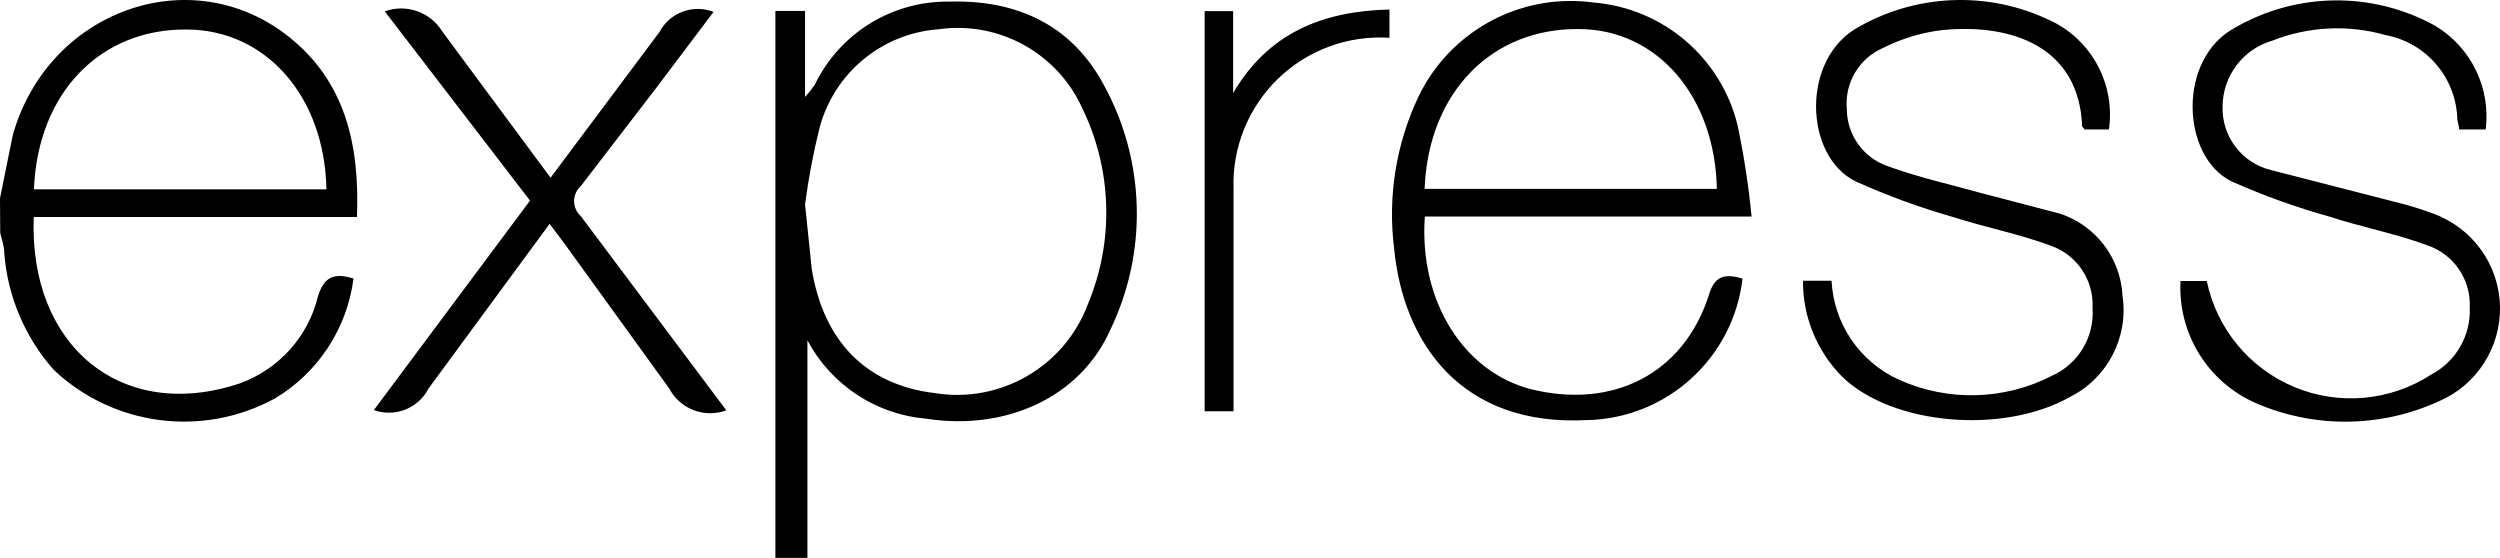
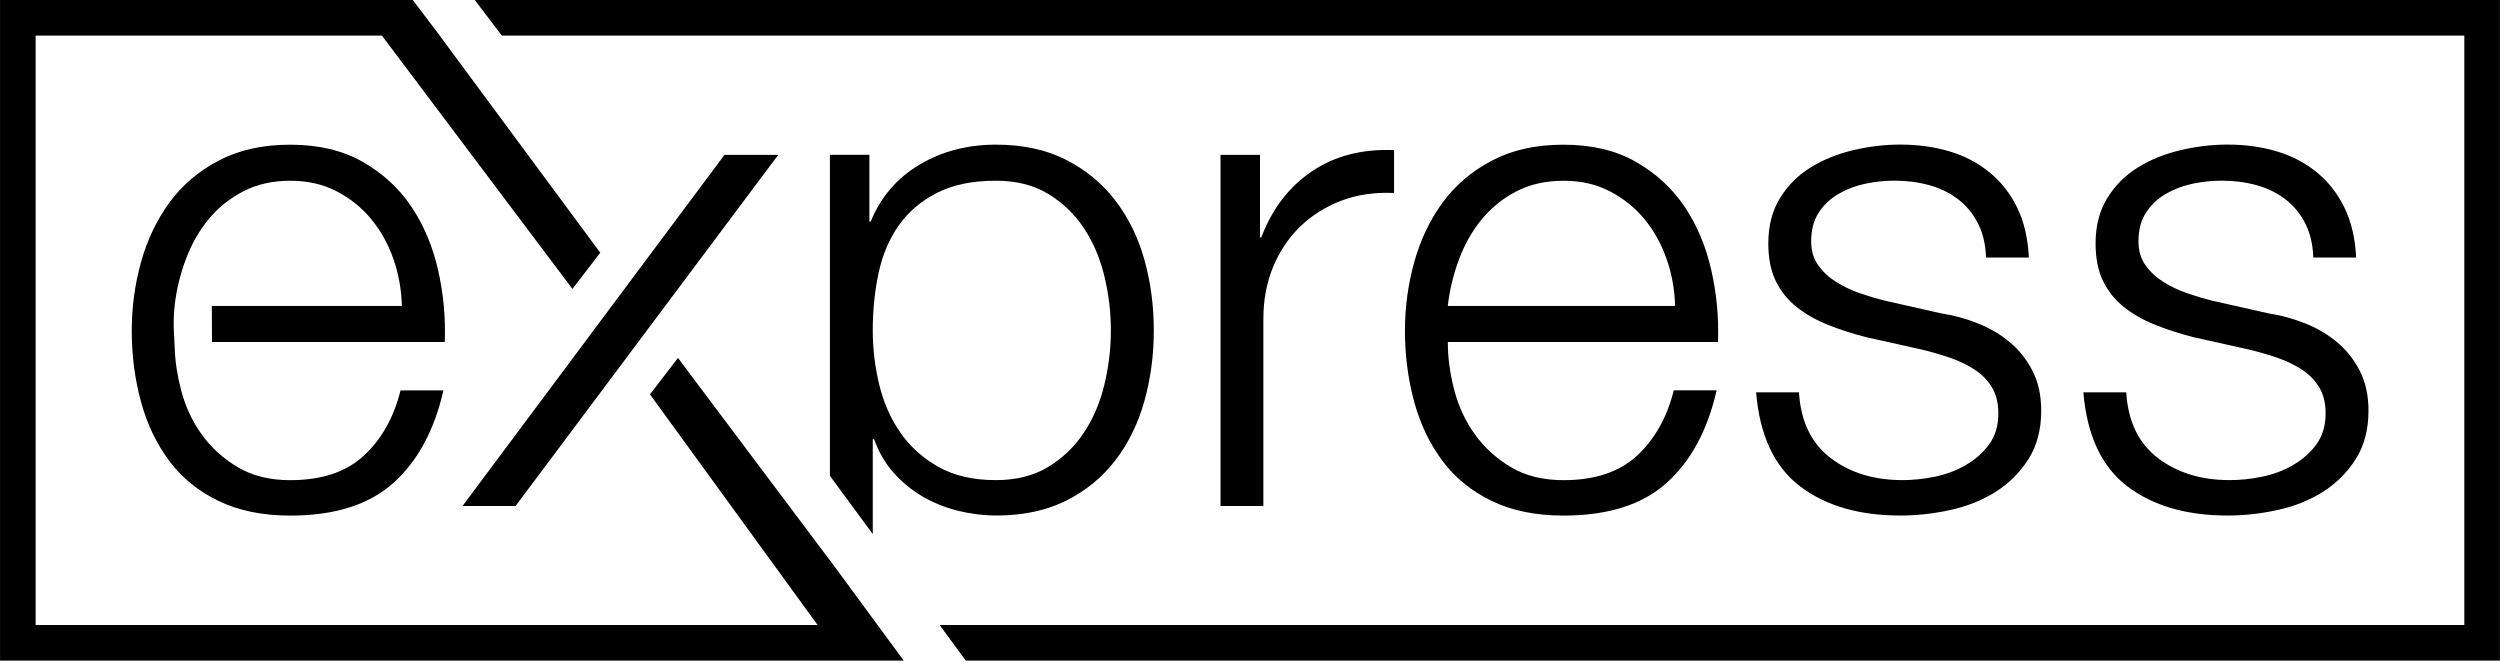
- <svg xmlns="http://www.w3.org/2000/svg" id="svg4" version="1.1" height="250" width="1120.322">
-   <defs id="defs8" />
-   <path style="stroke-width:10.636" id="path2" d="M 347.472,250 V 4.89 h 13.295 V 43.446 a 50.415,50.415 0 0 0 4.34,-5.435 c 11.104,-23.038 34.525,-37.577 60.094,-37.29 30.313,-0.904 54.946,10.317 69.422,37.29 a 119.869,119.869 0 0 1 2.893,109.882 c -13.487,30.228 -46.799,45.257 -82.462,39.737 A 66.689,66.689 0 0 1 361.83,152.509 v 97.48 z m 13.295,-158.404 2.978,28.781 c 5.254,32.759 24.623,52.117 55.031,55.755 a 62.54,62.54 0 0 0 68.699,-39.737 c 11.827,-28.186 10.955,-60.094 -2.34,-87.62 a 61.264,61.264 0 0 0 -64.54,-35.663 59.669,59.669 0 0 0 -53.308,44.076 304.406,304.406 0 0 0 -6.52,34.397 z m 420.106,33.312 a 71.687,71.687 0 0 1 -70.06,63.359 c -55.755,2.808 -81.919,-34.216 -86.078,-76.942 a 123.273,123.273 0 0 1 10.859,-67.89 75.729,75.729 0 0 1 78.835,-42.268 72.432,72.432 0 0 1 64.263,55.127 371.945,371.945 0 0 1 6.243,40.736 H 638.508 c -2.712,38.737 18.103,69.879 47.607,77.388 36.748,9.041 68.156,-6.882 79.558,-41.821 2.531,-8.966 7.147,-10.232 15.295,-7.69 z M 638.402,84.63 h 130.973 c -0.819,-41.268 -26.516,-71.262 -61.37,-71.602 -39.354,-0.638 -67.89,28.154 -69.603,71.602 z m 169.54,41.183 h 12.838 a 51.479,51.479 0 0 0 30.228,44.353 79.026,79.026 0 0 0 68.614,-1.808 30.845,30.845 0 0 0 18.103,-30.324 27.973,27.973 0 0 0 -18.826,-27.973 c -14.125,-5.254 -29.143,-8.147 -43.534,-12.763 a 319.084,319.084 0 0 1 -43.81,-16.018 c -23.187,-11.317 -24.623,-55.393 1.627,-69.348 a 92.428,92.428 0 0 1 88.344,-1.361 c 16.954,9.36 26.324,28.26 23.538,47.437 h -11.008 c 0,-0.532 -1,-1 -1,-1.542 -1.361,-35.099 -30.866,-46.076 -62.54,-42.991 -9.573,1.064 -18.645,3.957 -27.154,8.232 a 27.122,27.122 0 0 0 -15.741,27.154 27.122,27.122 0 0 0 18.103,25.527 c 13.827,5.073 28.505,8.328 42.81,12.306 l 34.567,9.041 a 40.843,40.843 0 0 1 28.058,36.844 c 2.765,18.56 -6.701,36.801 -23.442,45.257 -30.228,17.103 -80.016,12.583 -102.192,-9.041 -11.349,-11.413 -17.677,-26.909 -17.55,-42.991 z M 1114.049,58.018 h -12.04 c 0,-1.627 -0.638,-3.191 -0.819,-4.435 a 39.354,39.354 0 0 0 -32.047,-37.833 79.026,79.026 0 0 0 -50.777,2.446 30.845,30.845 0 0 0 -22.357,29.42 28.398,28.398 0 0 0 21.719,28.601 l 55.031,14.125 a 153.054,153.054 0 0 1 17.55,5.339 c 17.55,6.382 29.462,22.676 29.994,41.3 a 45.204,45.204 0 0 1 -27.654,42.97 100.724,100.724 0 0 1 -81.462,0.819 56.478,56.478 0 0 1 -34.036,-54.851 h 11.764 c 4.425,21.325 19.071,39.088 39.162,47.49 20.092,8.403 43.034,6.339 61.307,-5.488 a 32.334,32.334 0 0 0 17.379,-30.228 27.973,27.973 0 0 0 -19.102,-27.792 c -14.125,-5.254 -29.143,-8.052 -43.534,-12.763 a 320.679,320.679 0 0 1 -44.076,-15.837 c -22.634,-11.136 -24.442,-54.85 1.361,-68.794 a 91.152,91.152 0 0 1 89.79,-1 47.331,47.331 0 0 1 22.719,46.437 z M 325.593,183.843 a 20.74,20.74 0 0 1 -25.708,-9.775 l -46.799,-64.721 -6.786,-9.041 -54.308,73.857 A 19.89,19.89 0 0 1 167.551,183.758 L 237.515,89.894 172.422,5.082 c 9.658,-3.489 20.421,0.298 25.793,9.041 l 48.501,65.519 48.788,-65.263 a 19.464,19.464 0 0 1 24.261,-9.051 l -25.261,33.514 -34.216,44.533 a 9.041,9.041 0 0 0 0,13.487 l 65.168,86.982 z M 622.66,4.178 V 16.941 a 65.625,65.625 0 0 0 -69.879,67.795 q 0,44.714 0,89.429 v 10.136 H 539.837 V 4.976 h 12.763 V 41.723 C 568.256,14.92 592.422,4.976 622.745,4.252 Z M 0.021,88.724 5.722,60.571 C 21.379,4.901 85.195,-18.264 129.101,16.218 c 25.708,20.187 32.121,48.788 30.866,81.015 H 15.135 c -2.34,57.563 39.194,92.322 92.322,74.581 17.507,-6.382 30.685,-20.932 35.025,-39.013 2.808,-9.041 7.445,-10.594 15.933,-7.977 A 73.496,73.496 0 0 1 123.294,178.504 85.089,85.089 0 0 1 24.176,165.836 C 11.242,151.297 3.435,132.918 1.915,113.507 c 0,-3.191 -1.064,-6.169 -1.808,-9.041 Q 0,96.414 0,88.724 Z M 15.316,84.832 H 146.289 C 145.47,43.106 119.135,13.506 84.015,13.229 44.916,12.697 16.943,41.649 15.22,84.651 Z" />
+ <svg xmlns="http://www.w3.org/2000/svg" width="599" height="159" fill="none" viewBox="0 0 599 159">
+   <g fill="#000" clip-path="url(#a)">
+     <path d="M110.82 121.236h12.709l62.932-84.127h-12.876z" />
+     <path d="M198.851 134.239v.028l-36.413-48.509-6.703 8.737 40.161 55.254H8.536V8.528H91.507L137.159 69.231l6.661-8.682-38.475-52.02h.028L98.893 0H.008v158.277H216.535zm39.778-10.716c6.41 0 11.984-1.171 16.708-3.512 4.725-2.341 8.668-5.546 11.818-9.615 3.149-4.069 5.49-8.807 7.009-14.187 1.519-5.379 2.286-11.065 2.286-17.043 0-5.978-.767-11.664-2.286-17.043-1.519-5.379-3.86-10.103-7.009-14.186-3.15-4.069-7.093-7.302-11.818-9.699-4.724-2.383-10.298-3.581-16.708-3.581-6.842 0-12.96 1.603-18.339 4.808s-9.267 7.748-11.664 13.615h-.32V37.096h-9.462v76.909l10.27 13.963V105.24h.321c1.087 3.037 2.633 5.713 4.64 7.985 2.007 2.285 4.32 4.18 6.926 5.713 2.606 1.519 5.435 2.662 8.473 3.428 3.037.753 6.089 1.143 9.127 1.143zm-22.91-19.886c-2.341-3.372-4.027-7.205-5.058-11.497s-1.547-8.612-1.547-12.96c0-4.78.46-9.351 1.38-13.698.919-4.348 2.522-8.152 4.807-11.413 2.286-3.261 5.324-5.867 9.128-7.832 3.804-1.951 8.528-2.94 14.186-2.94 4.891 0 9.072 1.059 12.556 3.177 3.484 2.118 6.326 4.863 8.556 8.236 2.23 3.372 3.86 7.205 4.891 11.497 1.032 4.292 1.547 8.612 1.547 12.96s-.515 8.668-1.547 12.96c-1.031 4.292-2.661 8.125-4.891 11.497s-5.086 6.118-8.556 8.236c-3.484 2.118-7.665 3.177-12.556 3.177-5.435 0-10.033-1.059-13.782-3.177s-6.8-4.864-9.128-8.236z" />
+     <path d="m113.754 0 6.48 8.528h470.219V149.749H225.125l6.271 8.528h367.585V0zM98.498 49.414c-2.996-4.404-6.87-7.957-11.664-10.675-4.78-2.717-10.549-4.069-17.28-4.069-6.731 0-12.361 1.282-17.196 3.832-4.836 2.55-8.779 5.923-11.817 10.103-3.038 4.181-5.295 8.947-6.772 14.27-1.463 5.323-2.202 10.758-2.202 16.304 0 5.978.739 11.664 2.202 17.043 1.463 5.379 3.721 10.103 6.772 14.186 3.038 4.083 6.982 7.288 11.817 9.615 4.835 2.341 10.563 3.512 17.196 3.512 10.646 0 18.882-2.606 24.707-7.832 5.811-5.212 9.811-12.611 11.985-22.171H95.975c-1.63 6.522-4.571 11.734-8.807 15.65-4.236 3.915-10.103 5.866-17.614 5.866-4.891 0-9.072-1.031-12.556-3.093-3.484-2.063-6.354-4.669-8.64-7.832-2.285-3.149-3.944-6.717-4.975-10.674-.92-3.512-1.421-6.912-1.533-10.215-.028-.864-.07-1.714-.125-2.578-.181-2.55-.153-5.045.125-7.483.432-3.763 1.324-7.441 2.675-11.037 1.352-3.637 3.177-6.842 5.463-9.615 2.285-2.773 5.059-5.003 8.319-6.689 3.261-1.686 7.009-2.522 11.246-2.522 4.236 0 7.832.836 11.092 2.522 3.261 1.686 6.034 3.916 8.319 6.689 2.285 2.773 4.041 5.95 5.295 9.532 1.254 3.581 1.923 7.344 2.034 11.246H50.755l.042 8.64h55.769c.223-5.867-.32-11.664-1.63-17.363-1.31-5.7-3.456-10.758-6.438-15.162" />
+     <path d="M292.434 37.109v84.128h10.27V76.393c0-4.459.752-8.556 2.285-12.305q2.279-5.623 6.438-9.699c2.774-2.717 6.062-4.808 9.867-6.271 3.804-1.463 8.04-2.09 12.723-1.881V35.967c-7.609-.321-14.159 1.366-19.649 5.059-5.491 3.693-9.532 8.96-12.152 15.817h-.32V37.109zm117.56 27.466c-1.31-5.7-3.456-10.758-6.438-15.162-2.996-4.404-6.87-7.957-11.664-10.675-4.779-2.717-10.549-4.069-17.279-4.069-6.731 0-12.361 1.282-17.196 3.832-4.836 2.55-8.78 5.923-11.818 10.103s-5.295 8.947-6.772 14.27c-1.463 5.323-2.202 10.758-2.202 16.304 0 5.978.739 11.664 2.202 17.043 1.463 5.379 3.721 10.103 6.772 14.186 3.038 4.083 6.982 7.288 11.818 9.615 4.835 2.341 10.562 3.512 17.196 3.512 10.646 0 18.882-2.606 24.707-7.832 5.811-5.212 9.81-12.611 11.984-22.171h-10.27c-1.63 6.522-4.571 11.734-8.807 15.65-4.236 3.915-10.103 5.866-17.614 5.866-4.892 0-9.072-1.031-12.556-3.093-3.484-2.063-6.355-4.669-8.64-7.832-2.285-3.149-3.944-6.717-4.975-10.674-1.031-3.972-1.547-7.804-1.547-11.497h64.73c.223-5.867-.321-11.664-1.631-17.363zm-63.099 8.723c.432-3.804 1.324-7.525 2.69-11.162 1.352-3.637 3.177-6.842 5.462-9.615 2.286-2.773 5.059-5.003 8.32-6.689s7.009-2.522 11.246-2.522c4.236 0 7.831.836 11.092 2.522s6.034 3.916 8.32 6.689c2.285 2.773 4.041 5.95 5.295 9.532s1.923 7.344 2.035 11.246zm124.076 38.156c-2.286 1.31-4.752 2.23-7.414 2.773-2.662.544-5.24.808-7.748.808-6.842 0-12.584-1.769-17.196-5.295-4.627-3.526-7.149-8.779-7.581-15.733h-10.27c.864 10.326 4.375 17.823 10.521 22.506 6.145 4.668 14.158 7.009 24.052 7.009 3.916 0 7.874-.432 11.901-1.31 4.013-.864 7.637-2.313 10.842-4.32s5.839-4.612 7.901-7.832c2.062-3.205 3.094-7.093 3.094-11.663 0-3.693-.711-6.898-2.119-9.615-1.407-2.717-3.233-5.003-5.462-6.842-2.23-1.853-4.78-3.345-7.665-4.487-2.884-1.143-5.783-1.923-8.723-2.369l-13.699-3.094c-1.741-.432-3.637-1.003-5.713-1.714-2.062-.711-3.972-1.603-5.7-2.689-1.741-1.087-3.177-2.411-4.319-3.999-1.143-1.575-1.715-3.512-1.715-5.783 0-2.717.6-5.003 1.798-6.842 1.199-1.853 2.773-3.345 4.724-4.487s4.097-1.951 6.438-2.453c2.341-.488 4.641-.739 6.926-.739 2.94 0 5.714.348 8.32 1.059 2.605.711 4.919 1.826 6.925 3.345 2.007 1.519 3.61 3.456 4.808 5.783 1.199 2.341 1.853 5.086 1.951 8.236h10.27c-.223-4.571-1.142-8.528-2.773-11.901-1.63-3.372-3.832-6.201-6.605-8.473-2.773-2.285-5.978-3.972-9.616-5.059-3.637-1.087-7.58-1.63-11.817-1.63-3.692 0-7.413.432-11.162 1.31-3.748.878-7.149 2.23-10.187 4.083-3.037 1.853-5.518 4.292-7.413 7.344-1.909 3.038-2.857 6.689-2.857 10.925 0 3.581.599 6.605 1.798 9.044 1.198 2.439 2.857 4.515 4.975 6.201 2.118 1.686 4.584 3.094 7.413 4.236s5.923 2.146 9.295 3.01l13.211 2.94c2.285.543 4.543 1.198 6.772 1.951 2.23.766 4.209 1.714 5.951 2.857s3.121 2.55 4.152 4.236c1.032 1.686 1.547 3.776 1.547 6.271 0 2.94-.738 5.406-2.201 7.413-1.464 2.007-3.345 3.665-5.63 4.975zm78.414 0c-2.286 1.31-4.752 2.23-7.414 2.773-2.661.544-5.24.808-7.748.808-6.842 0-12.583-1.769-17.196-5.295-4.627-3.526-7.149-8.779-7.581-15.733h-10.27c.864 10.326 4.375 17.823 10.521 22.506 6.145 4.668 14.158 7.009 24.052 7.009 3.916 0 7.874-.432 11.901-1.31 4.013-.864 7.637-2.313 10.842-4.32s5.839-4.612 7.901-7.832c2.062-3.205 3.094-7.093 3.094-11.663 0-3.693-.711-6.898-2.118-9.615-1.408-2.717-3.233-5.003-5.463-6.842-2.23-1.853-4.78-3.345-7.665-4.487-2.884-1.143-5.783-1.923-8.723-2.369l-13.698-3.094c-1.742-.432-3.638-1.003-5.714-1.714-2.062-.711-3.971-1.603-5.699-2.689-1.742-1.087-3.178-2.411-4.32-3.999-1.143-1.575-1.714-3.512-1.714-5.783 0-2.717.599-5.003 1.797-6.842 1.199-1.853 2.773-3.345 4.724-4.487s4.097-1.951 6.438-2.453c2.342-.488 4.641-.739 6.926-.739 2.941 0 5.714.348 8.32 1.059s4.919 1.826 6.925 3.345c2.007 1.519 3.61 3.456 4.808 5.783 1.199 2.341 1.854 5.086 1.951 8.236h10.27c-.223-4.571-1.142-8.528-2.773-11.901-1.63-3.372-3.832-6.201-6.605-8.473-2.773-2.285-5.978-3.972-9.615-5.059-3.638-1.087-7.581-1.63-11.818-1.63-3.692 0-7.413.432-11.162 1.31-3.748.878-7.149 2.23-10.186 4.083-3.038 1.853-5.519 4.292-7.414 7.344-1.909 3.038-2.857 6.689-2.857 10.925 0 3.581.599 6.605 1.798 9.044 1.198 2.439 2.857 4.515 4.975 6.201 2.118 1.686 4.584 3.094 7.413 4.236s5.923 2.146 9.295 3.01l13.211 2.94c2.285.543 4.543 1.198 6.772 1.951 2.23.766 4.209 1.714 5.951 2.857s3.121 2.55 4.153 4.236c1.031 1.686 1.546 3.776 1.546 6.271 0 2.94-.738 5.406-2.201 7.413-1.464 2.007-3.345 3.665-5.63 4.975z" />
+   </g>
+   <defs>
+     <clipPath id="a">
+       <path fill="#000" d="M0 0h598.982v158.277H0z" />
+     </clipPath>
+   </defs>
</svg>
